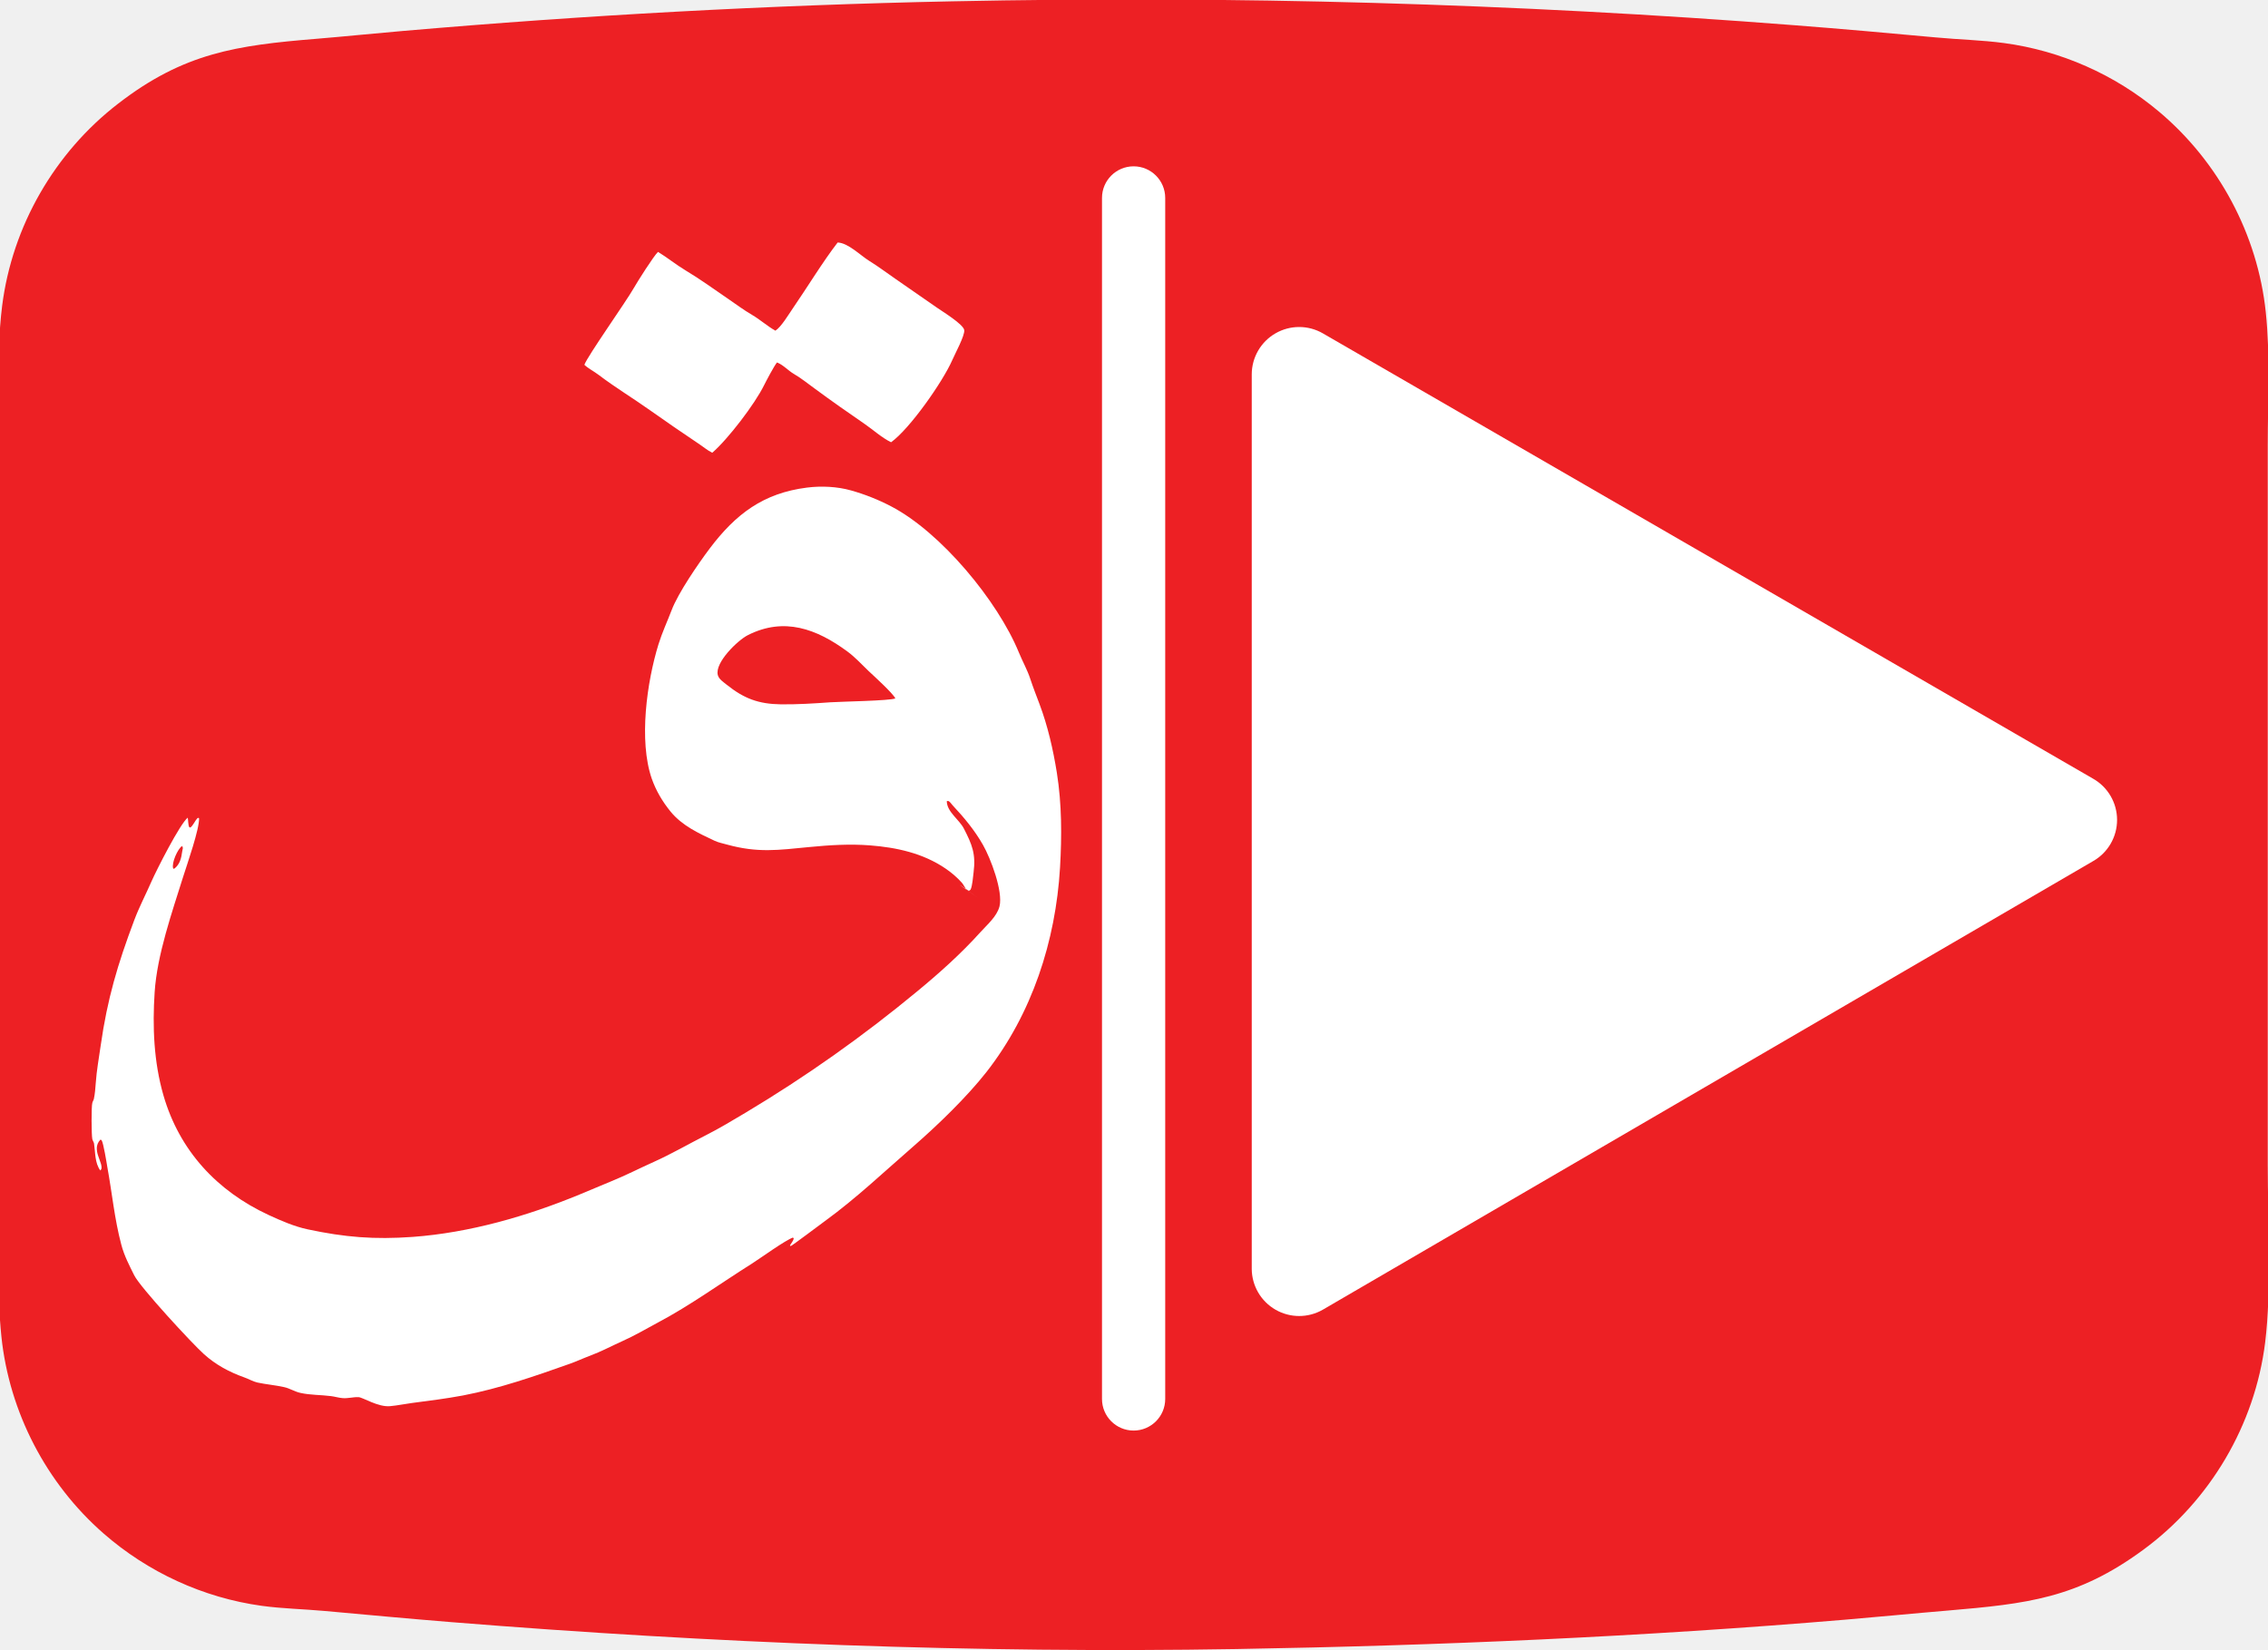
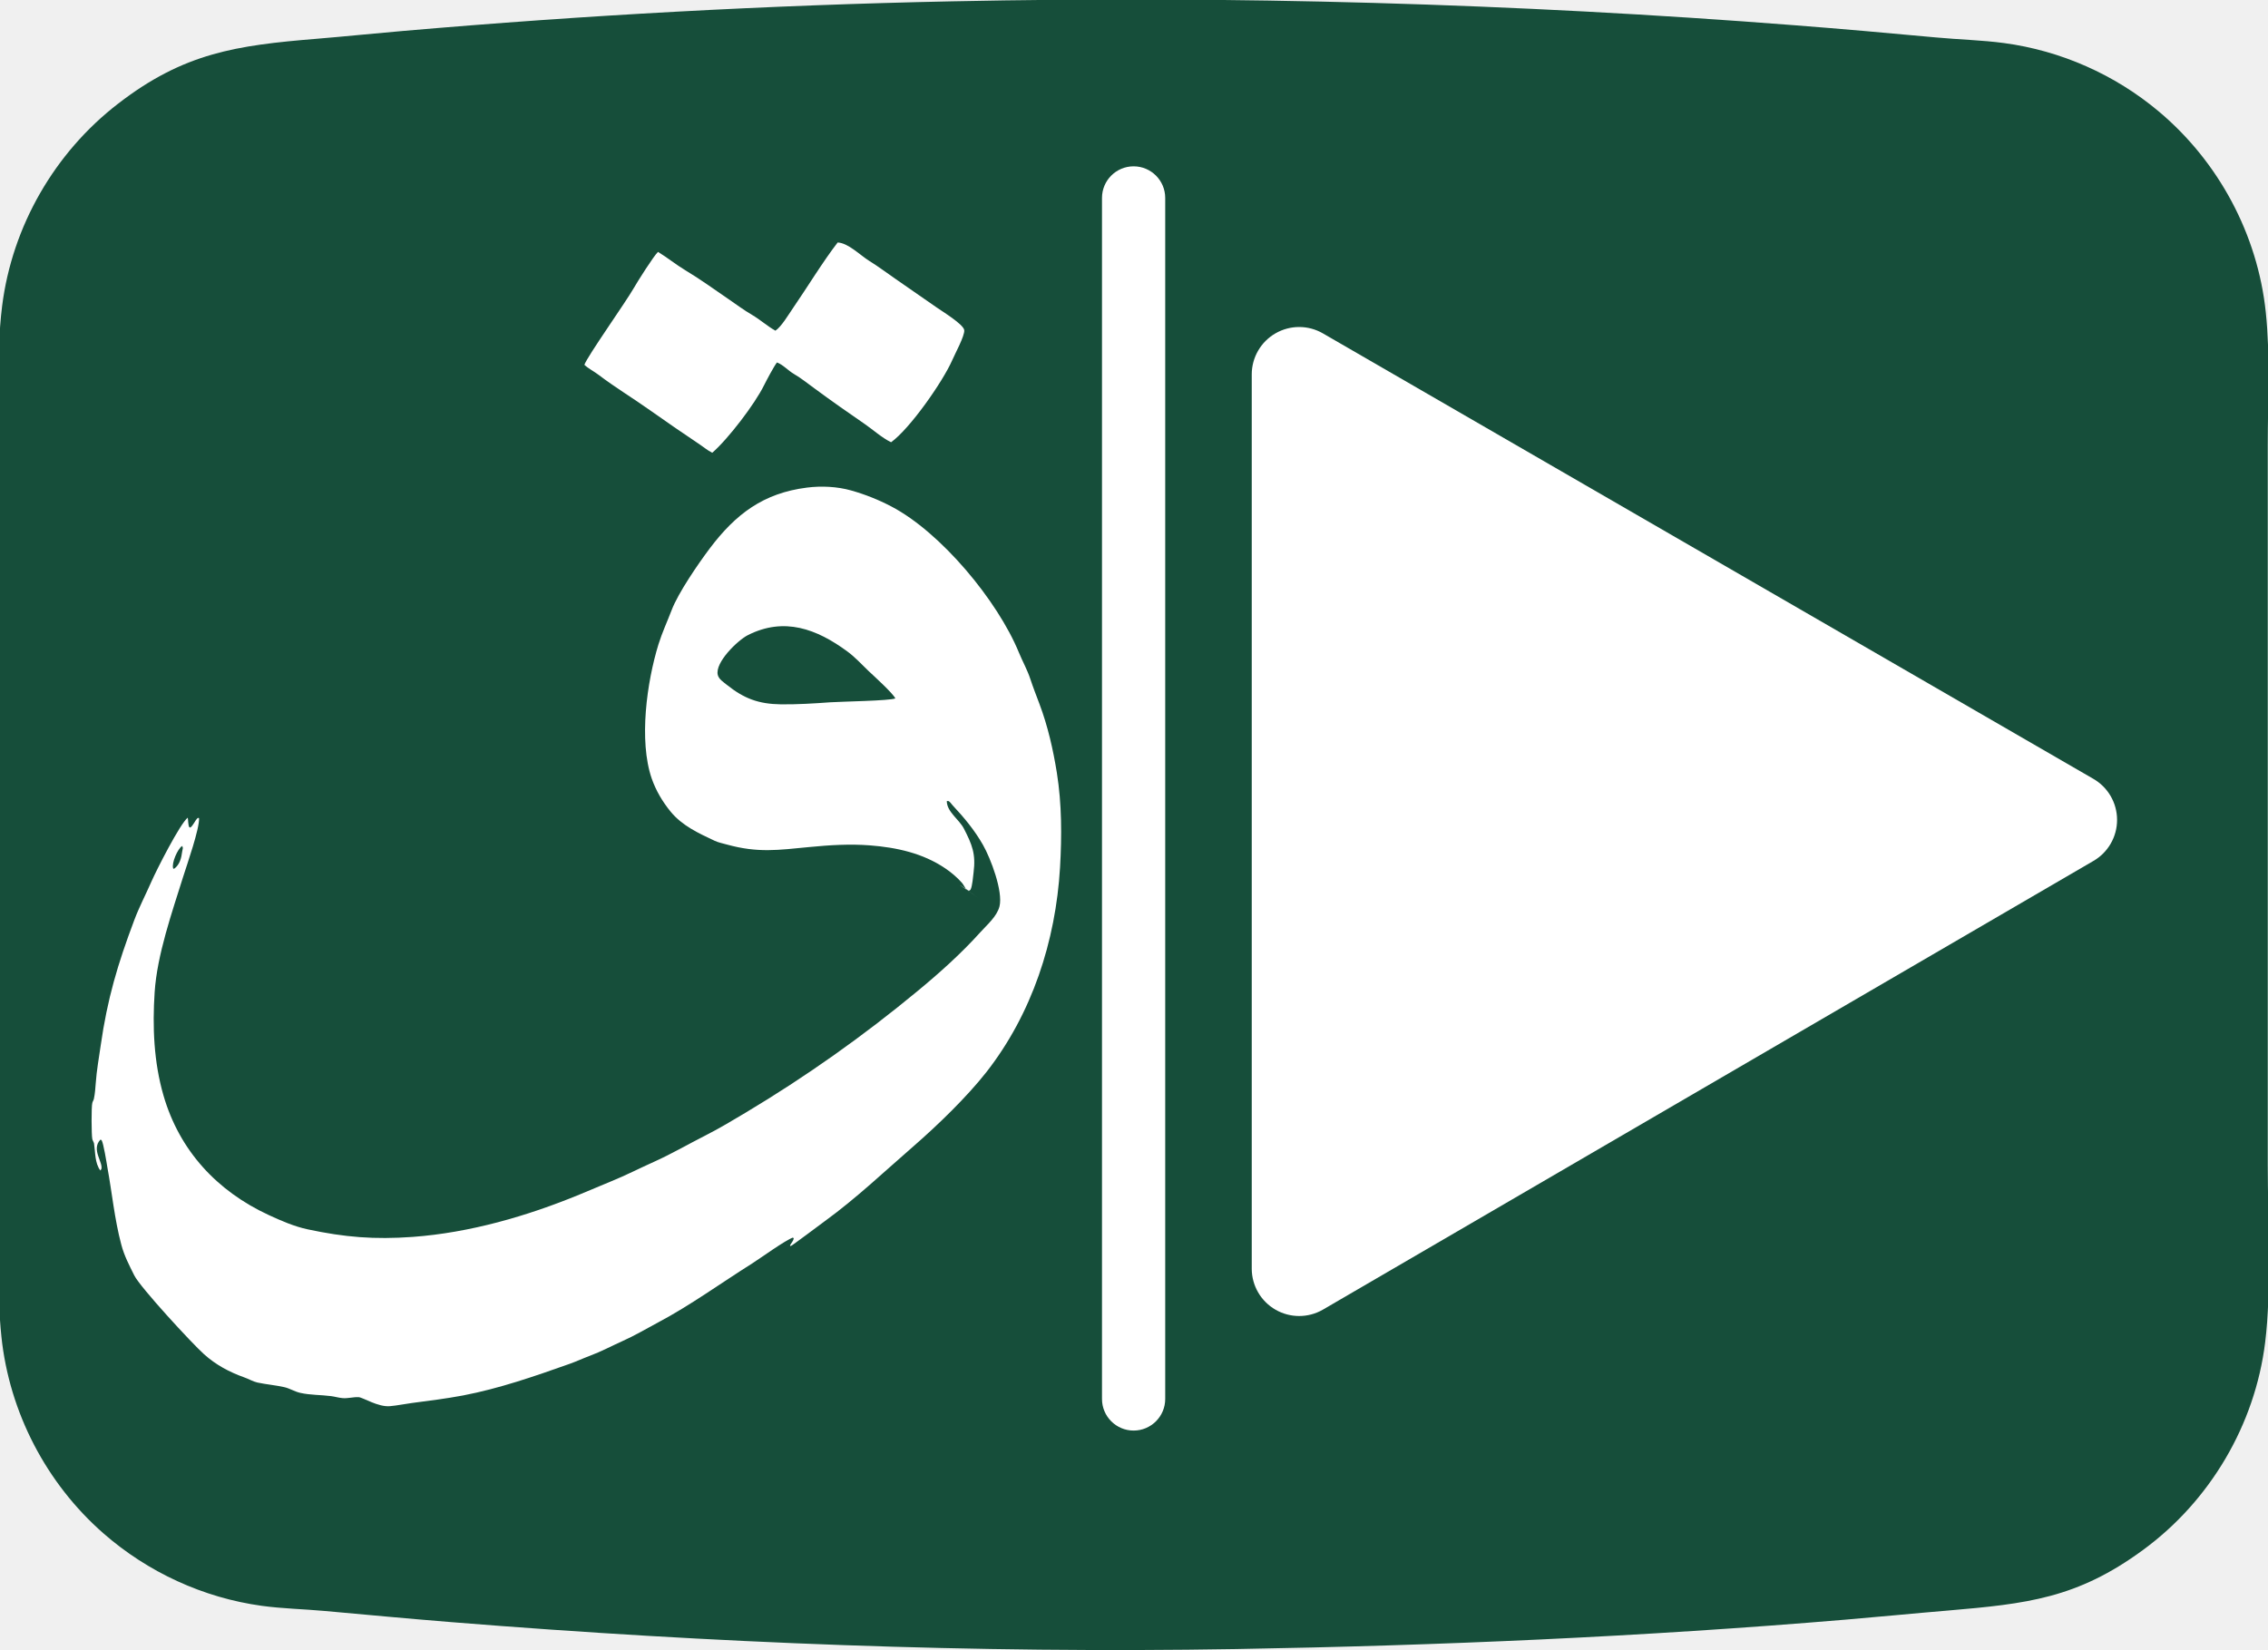
<svg xmlns="http://www.w3.org/2000/svg" viewBox="0 0 2870 2088" width="2870" height="2088">
  <defs>
    <clipPath id="box-clip">
      <path d="M1564.5 2087.0C1233.1 2092.6 900.9 2079.5 570.6 2052.9C517.2 2048.6 463.9 2043.6 410.6 2038.8C384.2 2036.4 357.5 2035.9 331.2 2032.3C257.2 2022.1 187.1 1989.8 130.9 1940.6C58.6 1877.3 11.8 1787.4 1.8 1691.7C-4.2 1634.5 -0.7 1575.5 -0.7 1518.0C-0.7 1216.7 -0.7 915.3 -0.7 614.0C-0.7 544.8 -5.7 453.9 2.7 387.2C15.4 286.3 69.1 193.1 149.6 131.1C232.7 66.9 299.2 57.4 400.5 49.1C436.9 46.1 473.3 42.3 509.7 39.2C740.7 19.2 972.4 6.5 1204.2 1.7C1560.2 -5.7 1916.5 4.3 2271.6 32.0C2331.1 36.6 2390.6 41.9 2450.1 47.4C2478.7 50.1 2507.6 50.7 2536.0 54.5C2607.8 64.1 2676.2 94.4 2731.6 140.9C2807.5 204.5 2856.9 296.7 2867.2 395.2C2873.0 450.6 2869.7 507.4 2869.7 563.0C2869.7 867.0 2869.7 1171.0 2869.7 1475.0C2869.7 1543.5 2874.6 1632.8 2866.4 1698.9C2853.5 1803.3 2796.7 1899.4 2712.0 1961.5C2628.3 2023.0 2564.8 2029.7 2464.8 2038.3C2421.6 2041.9 2378.5 2046.2 2335.4 2049.8C2078.8 2071.4 1821.9 2082.6 1564.5 2087.0Z" />
    </clipPath>
    <style>
  .a{animation-duration:2.5s;animation-fill-mode:both;animation-iteration-count:1;animation-timing-function:linear}
  #qaaf{animation-name:q}
  #triangle{animation-name:t}
  #vertical-line{animation-name:r}
  @keyframes q{
    0%,10.71%{transform:translateX(-1500px);animation-timing-function:cubic-bezier(.55,.05,.9,.55)}
    33.93%{transform:translateX(-455.3px);animation-timing-function:cubic-bezier(.15,.75,.3,1)}
    50.00%{transform:translateX(92.2px)}
    62.50%{transform:translateX(92.2px);animation-timing-function:cubic-bezier(.2,.8,.25,1)}
    85.71%,100%{transform:translateX(0)}
  }
  @keyframes t{
    0%{opacity:0;transform:translateX(-696.5px)}
    7.14%{opacity:1}
    33.93%{opacity:1;transform:translateX(-696.5px);animation-timing-function:cubic-bezier(.15,.75,.3,1)}
    50.00%{transform:translateX(-149.0px)}
    62.50%{transform:translateX(-149.0px);animation-timing-function:cubic-bezier(.2,.8,.25,1)}
    85.71%,100%{opacity:1;transform:translateX(0)}
  }
  @keyframes r{
    0%,46.43%{transform:translateY(-1900px);animation-timing-function:cubic-bezier(.5,0,.9,.5)}
    62.50%,100%{transform:translateY(0)}
  }
  @media (prefers-reduced-motion:reduce){.a{animation:none!important}}
</style>
  </defs>
-   <path id="red-box" fill="#ED2024" d="M1564.5 2087.0C1233.1 2092.6 900.9 2079.5 570.6 2052.9C517.2 2048.6 463.9 2043.6 410.6 2038.8C384.2 2036.4 357.5 2035.9 331.2 2032.3C257.2 2022.1 187.1 1989.8 130.9 1940.6C58.6 1877.3 11.8 1787.4 1.8 1691.7C-4.2 1634.5 -0.7 1575.5 -0.7 1518.0C-0.7 1216.7 -0.7 915.3 -0.7 614.0C-0.7 544.8 -5.7 453.9 2.7 387.2C15.4 286.3 69.1 193.1 149.6 131.1C232.7 66.9 299.2 57.4 400.5 49.1C436.9 46.1 473.3 42.3 509.7 39.2C740.7 19.2 972.4 6.5 1204.2 1.7C1560.2 -5.7 1916.5 4.3 2271.6 32.0C2331.1 36.6 2390.6 41.9 2450.1 47.4C2478.7 50.1 2507.6 50.7 2536.0 54.5C2607.8 64.1 2676.2 94.4 2731.6 140.9C2807.5 204.5 2856.9 296.7 2867.2 395.2C2873.0 450.6 2869.7 507.4 2869.7 563.0C2869.7 867.0 2869.7 1171.0 2869.7 1475.0C2869.7 1543.5 2874.6 1632.8 2866.4 1698.9C2853.5 1803.3 2796.7 1899.4 2712.0 1961.5C2628.3 2023.0 2564.8 2029.7 2464.8 2038.3C2421.6 2041.9 2378.5 2046.2 2335.4 2049.8C2078.8 2071.4 1821.9 2082.6 1564.5 2087.0Z" />
+   <path id="red-box" fill="#164e3a" d="M1564.5 2087.0C1233.1 2092.6 900.9 2079.5 570.6 2052.9C517.2 2048.6 463.9 2043.6 410.6 2038.8C384.2 2036.4 357.5 2035.9 331.2 2032.3C257.2 2022.1 187.1 1989.8 130.9 1940.6C58.6 1877.3 11.8 1787.4 1.8 1691.7C-4.2 1634.5 -0.7 1575.5 -0.7 1518.0C-0.7 1216.7 -0.7 915.3 -0.7 614.0C-0.7 544.8 -5.7 453.9 2.7 387.2C15.4 286.3 69.1 193.1 149.6 131.1C232.7 66.9 299.2 57.4 400.5 49.1C436.9 46.1 473.3 42.3 509.7 39.2C740.7 19.2 972.4 6.5 1204.2 1.7C1560.2 -5.7 1916.5 4.3 2271.6 32.0C2331.1 36.6 2390.6 41.9 2450.1 47.4C2478.7 50.1 2507.6 50.7 2536.0 54.5C2607.8 64.1 2676.2 94.4 2731.6 140.9C2807.5 204.5 2856.9 296.7 2867.2 395.2C2873.0 450.6 2869.7 507.4 2869.7 563.0C2869.7 867.0 2869.7 1171.0 2869.7 1475.0C2869.7 1543.5 2874.6 1632.8 2866.4 1698.9C2853.5 1803.3 2796.7 1899.4 2712.0 1961.5C2628.3 2023.0 2564.8 2029.7 2464.8 2038.3C2421.6 2041.9 2378.5 2046.2 2335.4 2049.8C2078.8 2071.4 1821.9 2082.6 1564.5 2087.0Z" />
  <g clip-path="url(#box-clip)" fill="#FFFFFF">
    <path id="triangle" class="a" d="M1584.0 473.8A60 60 0 0 1 1674.0 421.9L2648.5 985.4A60 60 0 0 1 2648.7 1089.8L1673.8 1657.6A60 60 0 0 1 1584.0 1606.0Z" />
    <path id="qaaf" class="a" fill-rule="evenodd" d="M901.3 573.0C895.2 570.0 889.5 565.1 883.7 561.3C863.4 547.7 843.3 533.9 823.4 519.8C801.6 504.3 778.5 490.4 757.2 474.2C751.5 469.9 744.6 466.5 739.5 461.7C742.9 451.4 792.0 382.2 802.0 364.6C806.3 357.0 827.7 323.1 832.7 318.8C844.5 326.0 855.5 335.0 867.5 342.2C886.1 353.3 903.9 366.3 921.8 378.5C931.6 385.2 941.2 392.4 951.5 398.4C961.8 404.4 970.9 412.7 981.2 418.5C988.5 413.9 998.0 397.9 1003.3 390.2C1021.2 364.2 1041.4 330.9 1060.0 306.9C1073.3 307.4 1088.7 323.2 1100.0 330.2C1111.6 337.3 1122.5 345.7 1133.8 353.4C1151.0 365.3 1168.3 377.2 1185.4 389.2C1192.2 394.0 1219.4 410.5 1220.2 417.9C1220.9 425.0 1208.3 448.1 1205.0 455.8C1193.1 483.0 1151.4 542.6 1127.6 559.7C1115.7 553.9 1104.9 543.9 1093.8 536.3C1072.8 521.9 1051.9 507.2 1031.4 492.1C1022.7 485.8 1014.0 478.7 1004.7 473.3C997.3 469.0 991.1 461.7 983.2 458.7C979.3 463.7 970.1 481.1 966.9 487.5C955.3 511.2 921.3 555.7 901.3 573.0ZM127.0 1442.3C114.8 1455.4 131.6 1471.5 128.0 1480.6C126.8 1483.7 129.6 1475.9 127.0 1481.4C119.9 1472.0 120.7 1458.4 119.0 1447.2C118.6 1445.2 117.2 1443.5 116.8 1441.6C115.7 1436.5 115.5 1400.5 116.8 1395.9C117.2 1394.1 118.4 1392.5 118.8 1390.7C120.2 1384.2 120.7 1377.0 121.2 1370.4C122.3 1354.6 125.2 1338.9 127.4 1323.3C135.9 1263.8 148.9 1220.3 169.9 1164.5C176.2 1147.7 184.6 1131.8 191.8 1115.3C198.1 1101.0 227.7 1042.6 237.6 1034.8C238.2 1038.0 238.0 1043.6 239.4 1046.7C239.8 1047.5 239.9 1046.2 240.7 1047.5C244.7 1044.5 246.3 1039.2 249.9 1035.5C251.0 1034.5 251.0 1035.7 251.9 1035.3C252.5 1049.1 236.9 1093.4 231.9 1109.2C217.7 1154.6 198.8 1208.3 195.7 1255.7C192.8 1299.4 194.6 1344.1 206.9 1386.5C227.1 1456.2 274.6 1507.4 340.0 1537.7C355.6 1544.9 372.3 1552.2 389.2 1555.8C436.5 1565.9 473.7 1568.9 522.3 1565.4C594.4 1560.1 666.8 1539.2 733.3 1511.8C746.7 1506.4 759.9 1500.5 773.3 1495.1C791.8 1487.6 809.4 1478.5 827.5 1470.4C850.0 1460.3 871.2 1447.9 893.1 1436.8C910.3 1428.1 926.8 1418.1 943.3 1408.3C1019.6 1362.7 1092.2 1311.3 1160.7 1254.6C1188.7 1231.5 1216.2 1206.9 1240.5 1179.9C1249.1 1170.3 1261.5 1160.0 1264.8 1147.1C1269.5 1128.1 1253.6 1086.3 1243.9 1069.3C1233.2 1050.5 1220.0 1034.7 1205.4 1019.1C1204.2 1017.8 1201.9 1014.4 1200.4 1013.9C1199.2 1013.5 1199.2 1013.9 1198.1 1013.9C1198.3 1027.7 1213.7 1036.9 1219.8 1048.8C1230.1 1068.9 1235.0 1080.6 1232.0 1104.1C1231.4 1109.2 1230.4 1121.3 1228.3 1125.6C1227.8 1126.7 1226.9 1126.7 1226.0 1127.4C1185.7 1100.5 1272.0 1159.8 1223.9 1126.7C1222.2 1125.5 1219.2 1119.5 1217.4 1117.4C1211.3 1110.5 1203.8 1104.1 1196.2 1099.0C1167.9 1079.8 1134.6 1072.5 1101.0 1069.9C1075.4 1067.9 1049.7 1069.5 1024.2 1072.0C984.7 1075.8 959.2 1079.7 919.7 1068.8C914.8 1067.4 909.0 1066.3 904.4 1064.1C884.0 1054.5 863.5 1045.2 848.7 1027.3C838.3 1014.5 830.2 1000.9 824.7 985.3C808.2 937.4 818.5 863.1 833.3 815.3C837.9 800.5 844.4 786.6 849.9 772.2C858.3 750.2 883.6 713.4 898.2 694.0C931.0 650.6 965.8 624.1 1021.1 617.1C1039.2 614.8 1059.3 615.7 1077.0 620.7C1094.7 625.7 1111.3 632.3 1127.6 640.8C1190.6 673.6 1262.4 760.3 1289.2 825.5C1293.8 836.8 1300.0 847.7 1303.8 859.3C1307.3 869.9 1311.5 880.6 1315.4 891.0C1325.9 918.8 1332.7 948.8 1337.4 978.1C1343.7 1017.9 1343.7 1057.8 1341.4 1097.9C1335.9 1191.1 1305.9 1283.2 1248.0 1357.1C1223.2 1388.6 1186.8 1423.8 1156.4 1450.3C1119.3 1482.5 1083.5 1516.6 1043.7 1545.5C1039.4 1548.6 1001.6 1577.1 1000.6 1577.0C1000.2 1577.0 1000.0 1576.3 999.6 1576.3C1000.9 1573.8 1003.6 1570.8 1004.3 1568.0C1005.1 1564.7 1003.7 1569.3 1003.7 1566.1C993.3 1569.8 963.1 1591.8 951.5 1599.2C912.7 1623.6 873.0 1652.4 832.7 1673.7C817.7 1681.7 803.1 1690.4 787.6 1697.3C774.0 1703.4 760.6 1710.6 746.6 1715.8C738.0 1719.0 729.7 1722.9 721.0 1726.0C676.7 1741.7 632.2 1757.2 585.8 1766.1C564.4 1770.1 542.9 1772.8 521.3 1775.6C512.2 1776.8 502.8 1778.8 493.7 1779.6C478.6 1781.1 459.3 1768.5 453.7 1768.2C446.8 1767.9 440.1 1770.1 433.2 1769.4C428.5 1769.0 423.7 1767.5 418.9 1766.9C405.9 1765.2 392.8 1765.7 380.0 1762.8C372.8 1761.2 366.5 1757.0 359.5 1755.5C348.3 1753.0 336.9 1752.1 325.7 1749.7C319.9 1748.4 314.7 1745.1 309.1 1743.2C290.1 1736.4 273.2 1727.4 258.1 1713.8C243.0 1700.3 177.3 1629.1 169.9 1614.1C163.5 1601.2 157.2 1589.3 153.5 1575.2C144.9 1543.0 141.8 1509.6 135.8 1476.9C134.8 1470.9 131.0 1447.0 128.6 1443.1C127.5 1441.3 128.7 1443.8 127.0 1442.3ZM1133.0 883.9C1129.9 877.3 1105.9 855.6 1099.0 849.1C1090.3 840.8 1082.0 831.6 1072.3 824.5C1033.5 795.9 992.3 780.6 946.4 803.8C933.5 810.3 904.4 838.5 908.3 854.2C909.7 859.7 915.4 863.1 919.5 866.5C941.5 884.1 959.8 891.0 988.3 891.4C1009.0 891.6 1030.2 890.3 1050.8 888.8C1063.8 887.9 1126.3 886.9 1133.0 883.9ZM230.4 1070.6C224.9 1074.3 216.9 1092.0 219.1 1099.0C219.2 1099.4 220.0 1099.2 220.2 1099.6C227.5 1094.4 229.5 1085.9 230.6 1077.4C230.8 1075.8 231.5 1074.0 231.4 1072.3C230.7 1064.4 231.8 1077.7 230.4 1070.6Z" />
    <path id="vertical-line" class="a" d="M1394.5 250.5A40 40 0 0 1 1474.5 250.5L1474.5 1770.5A40 40 0 0 1 1394.5 1770.5Z" />
  </g>
</svg>
